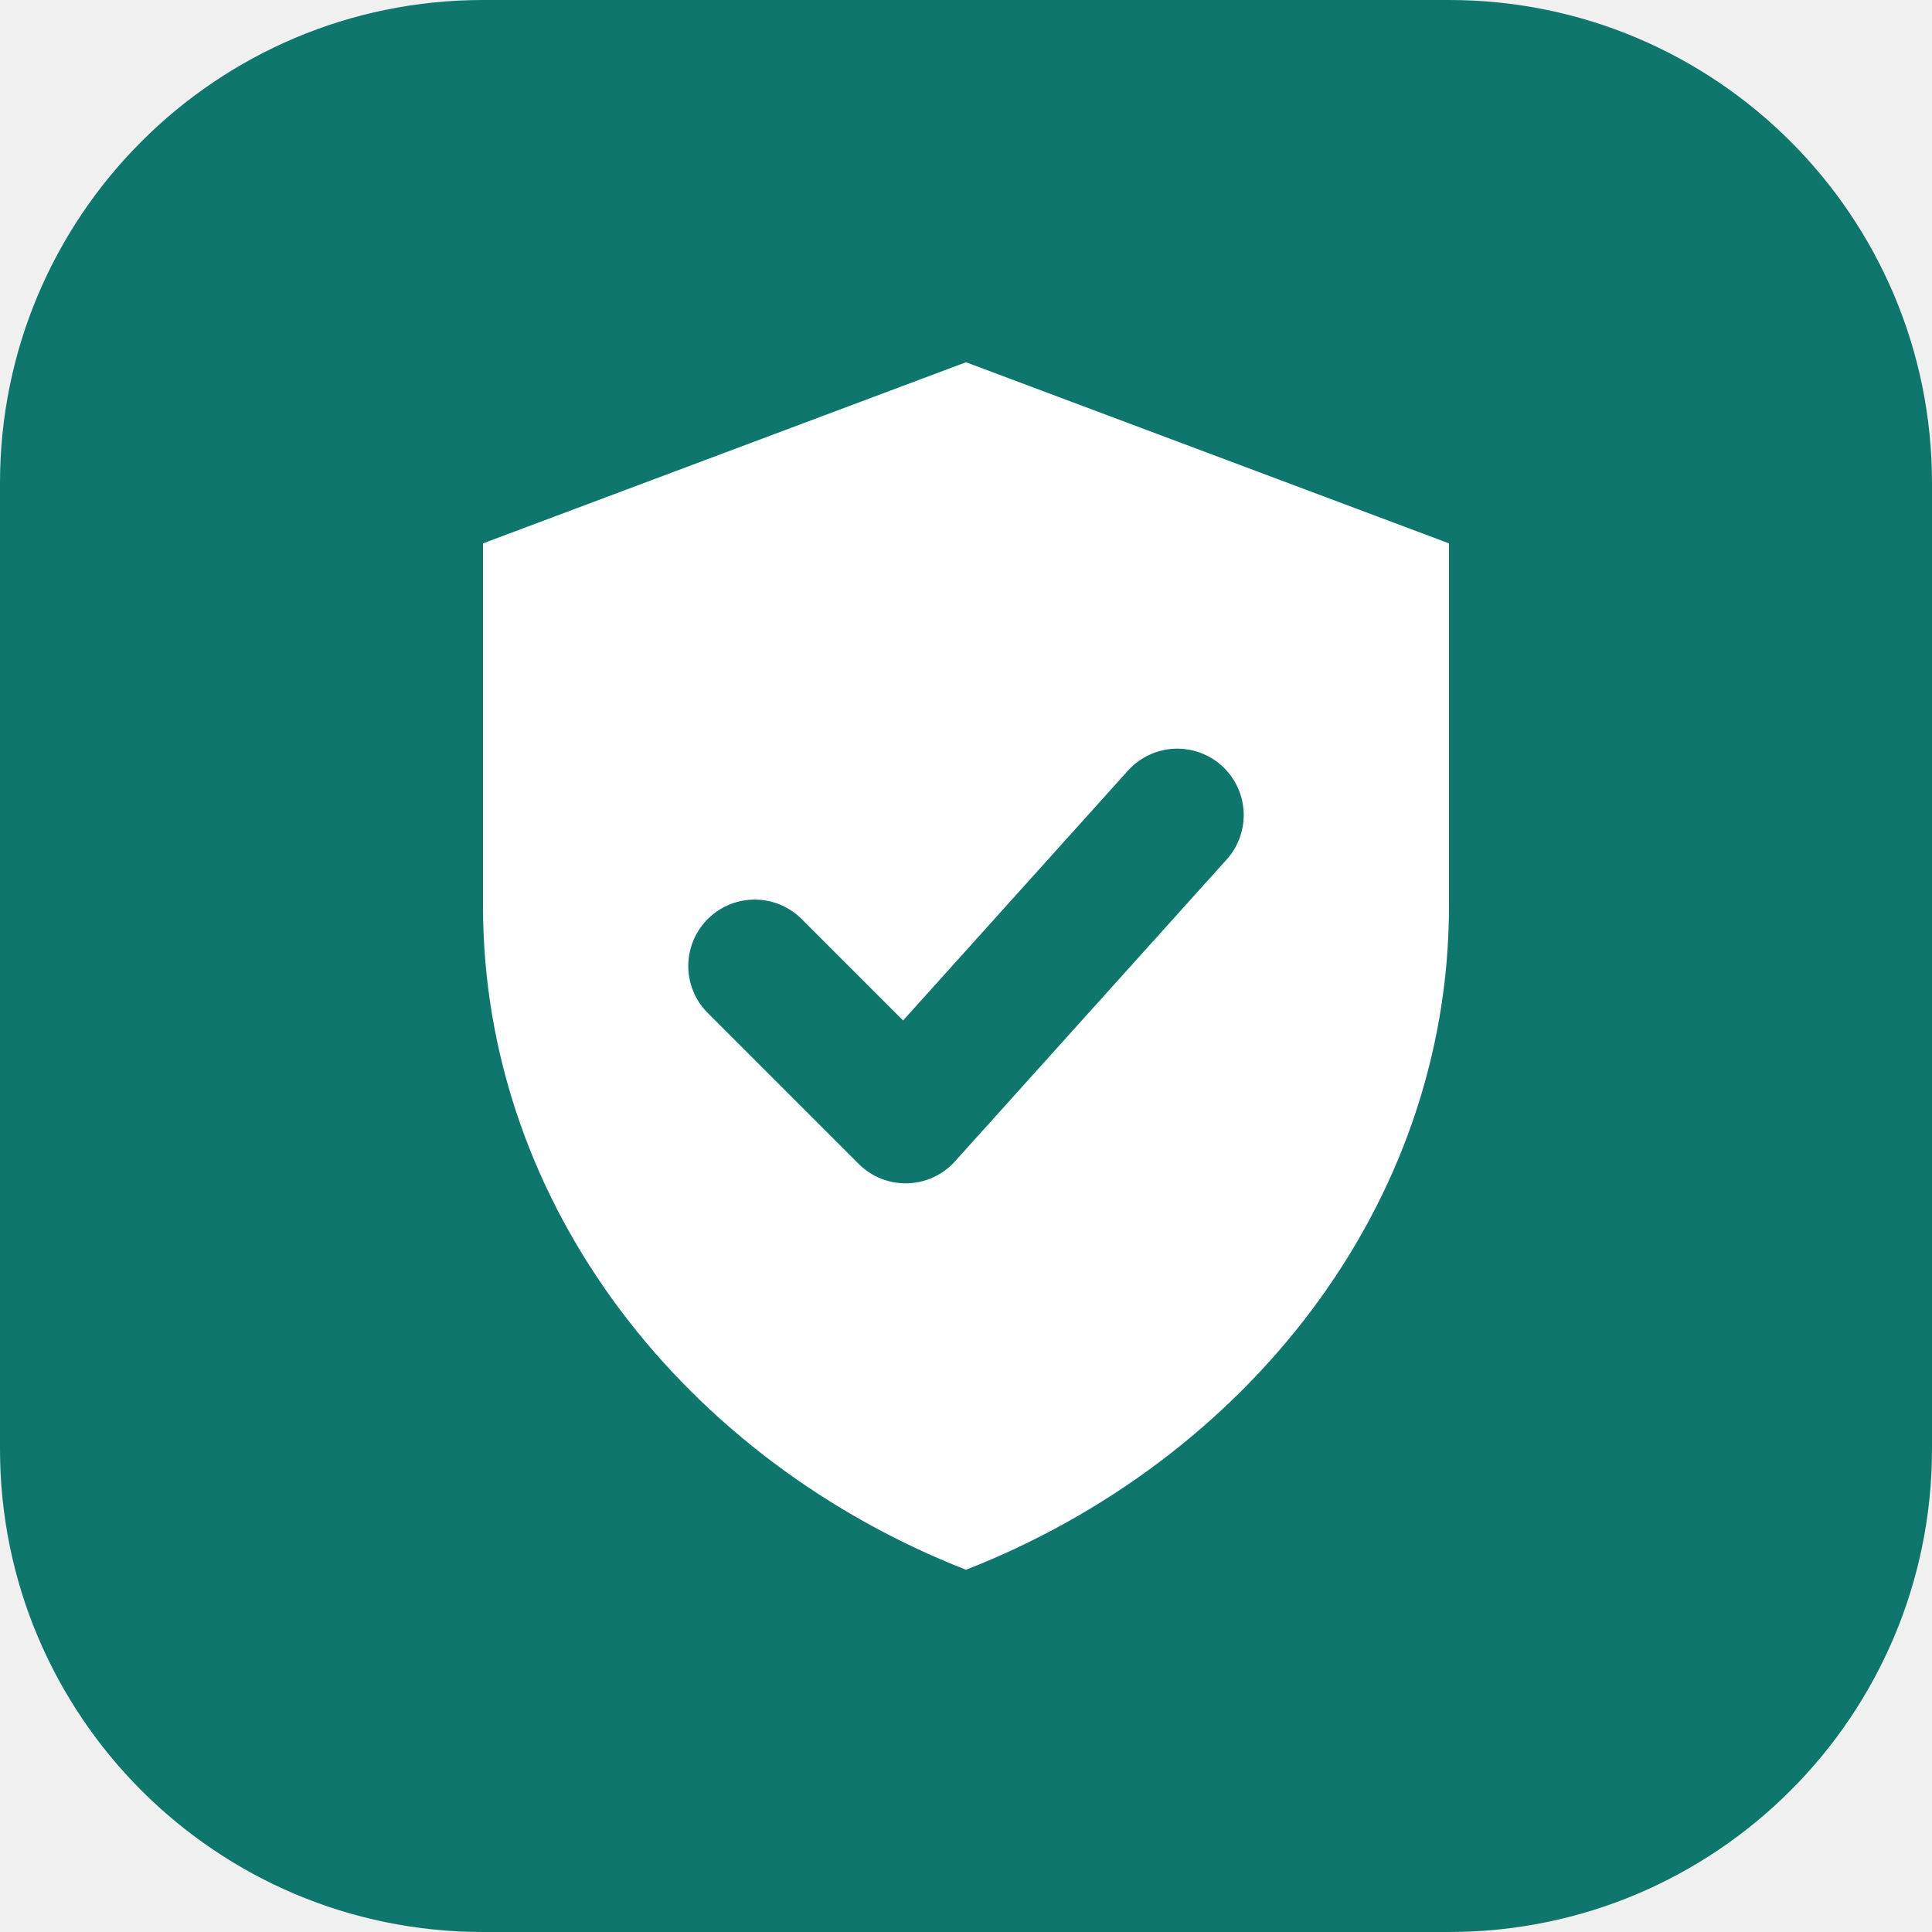
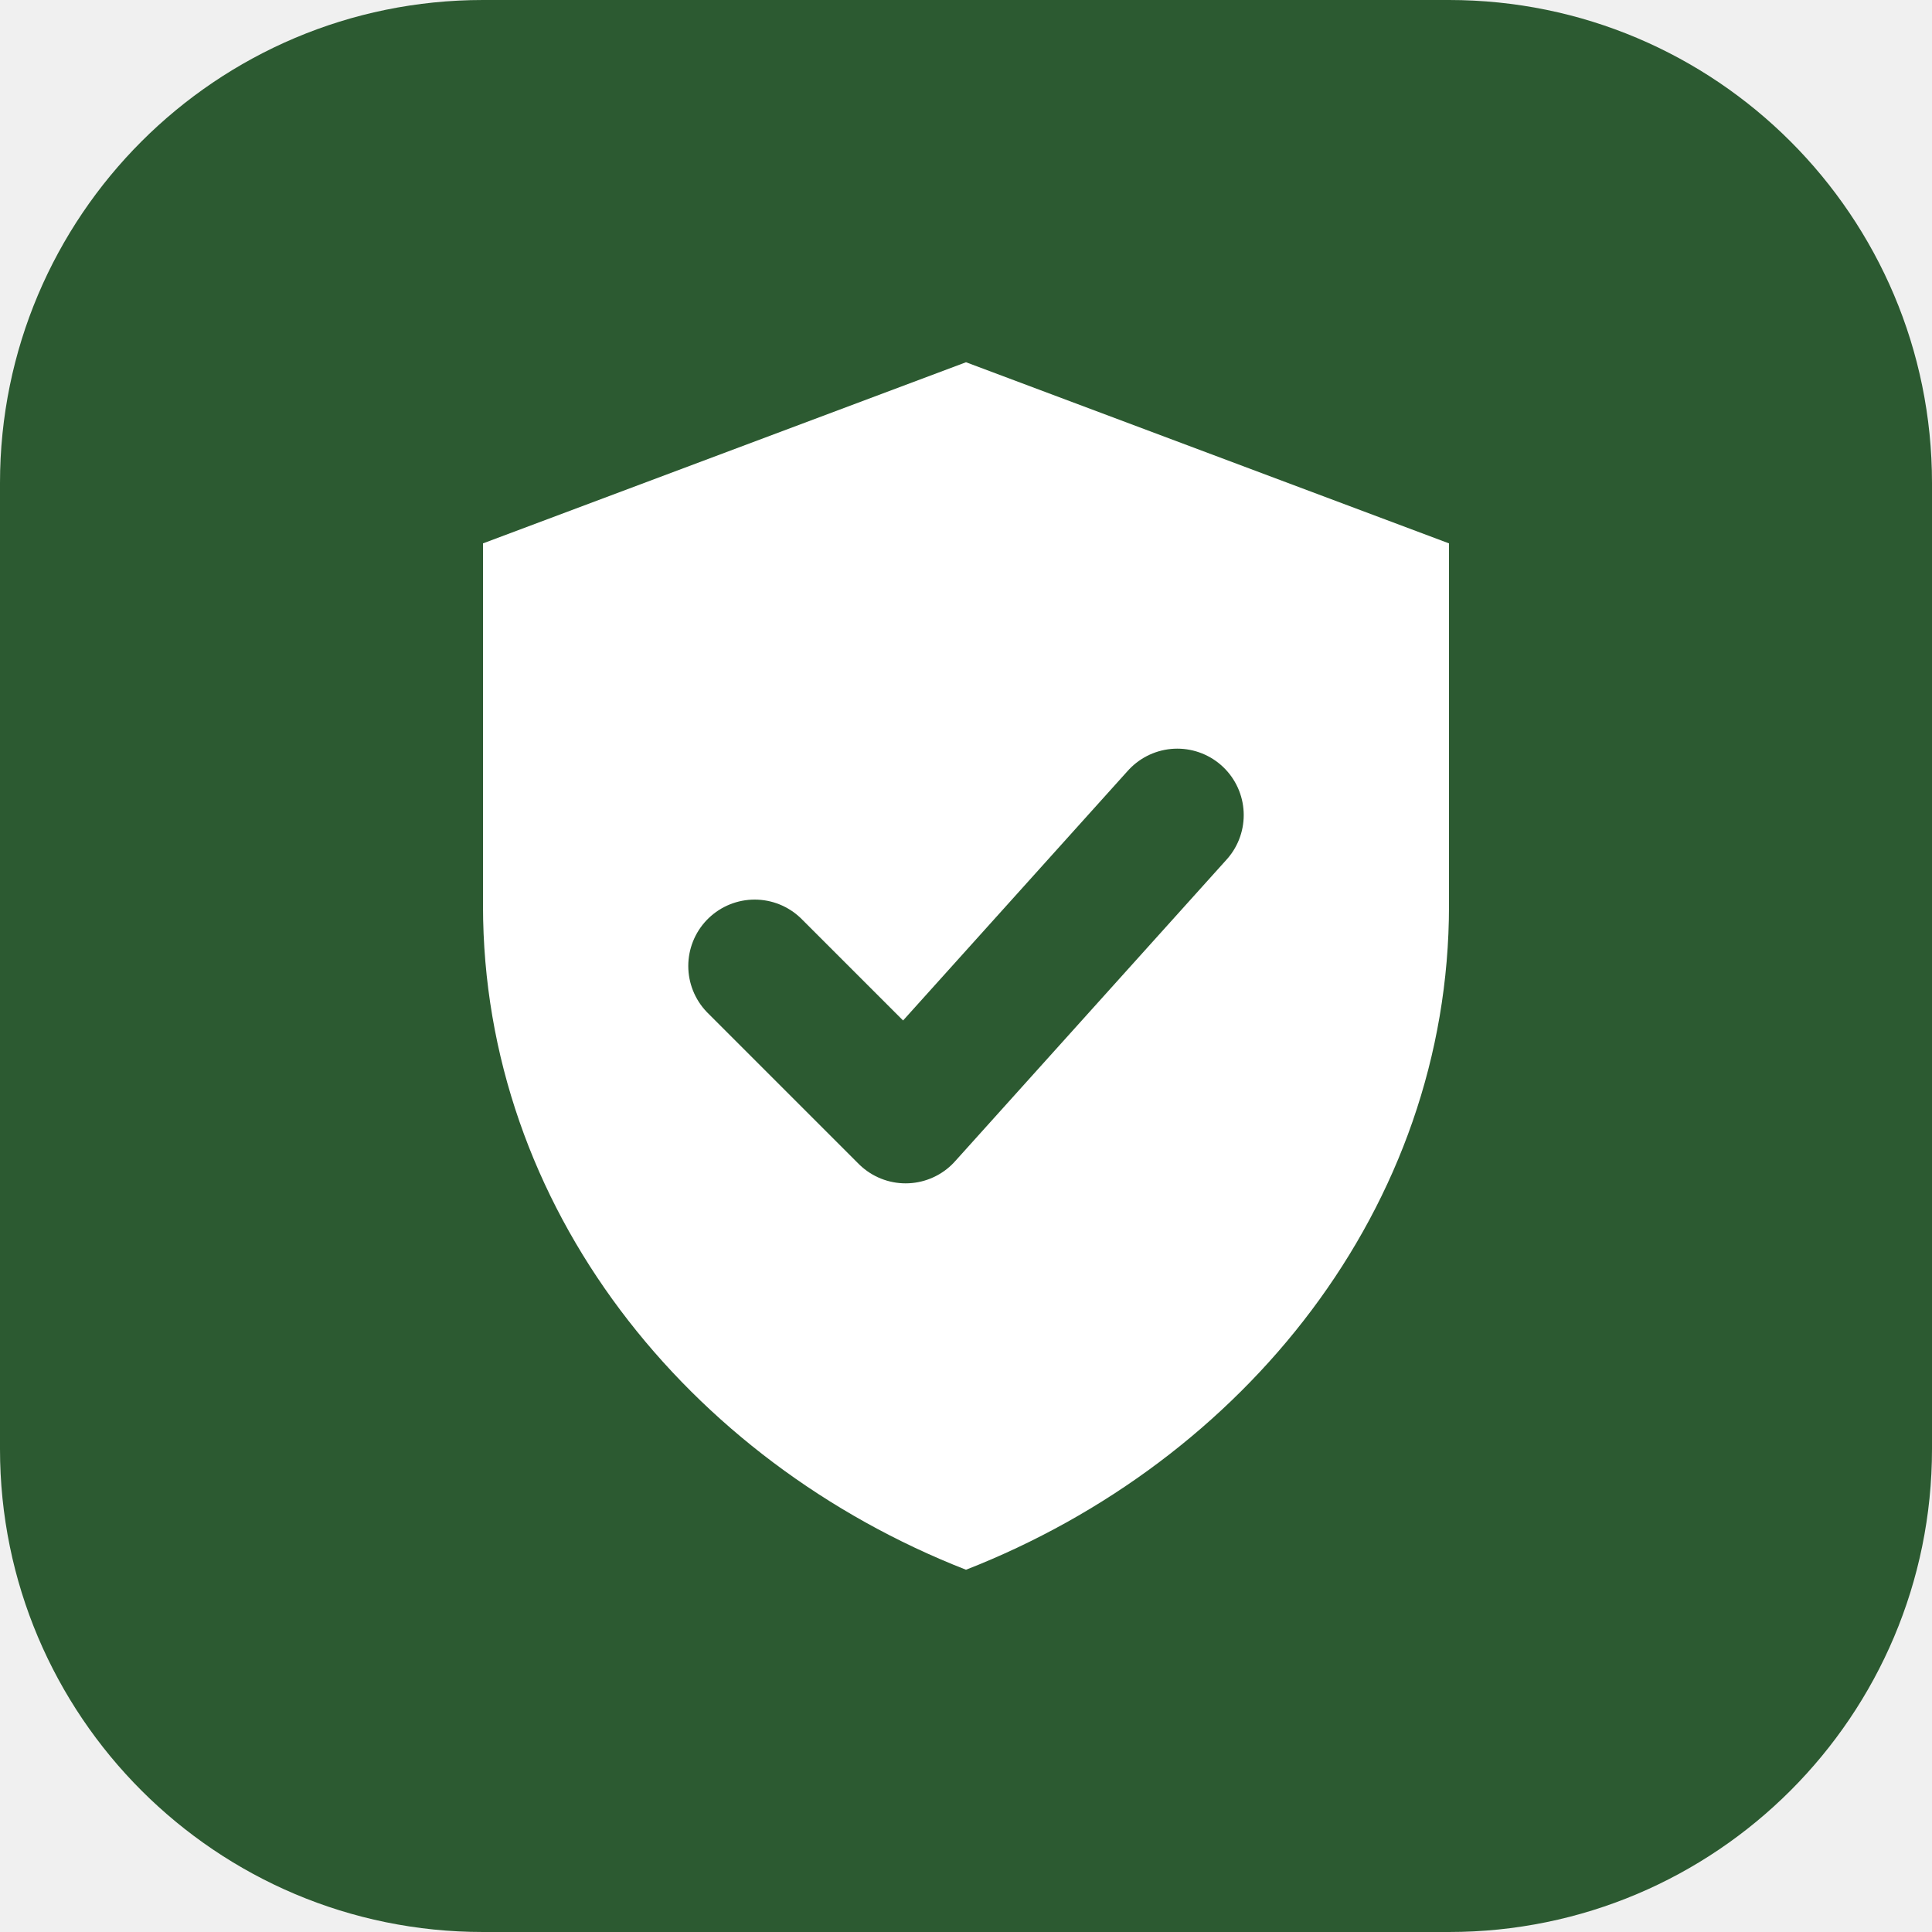
<svg xmlns="http://www.w3.org/2000/svg" viewBox="0 0 32 32">
-   <rect width="32" height="32" rx="8" fill="#0f766e" />
+   <rect width="32" height="32" rx="8" fill="#2c5a31" />
  <path d="M16 6l8 3v6c0 5-3.4 9.2-8 11-4.6-1.8-8-6-8-11V9z" fill="#fff" />
-   <path d="M12.5 16l2.5 2.5 4.5-5" stroke="#0f766e" stroke-width="2.2" fill="none" stroke-linecap="round" stroke-linejoin="round" />
+   <path d="M12.5 16l2.5 2.5 4.5-5" stroke="#2c5a31" stroke-width="2.2" fill="none" stroke-linecap="round" stroke-linejoin="round" />
</svg>
